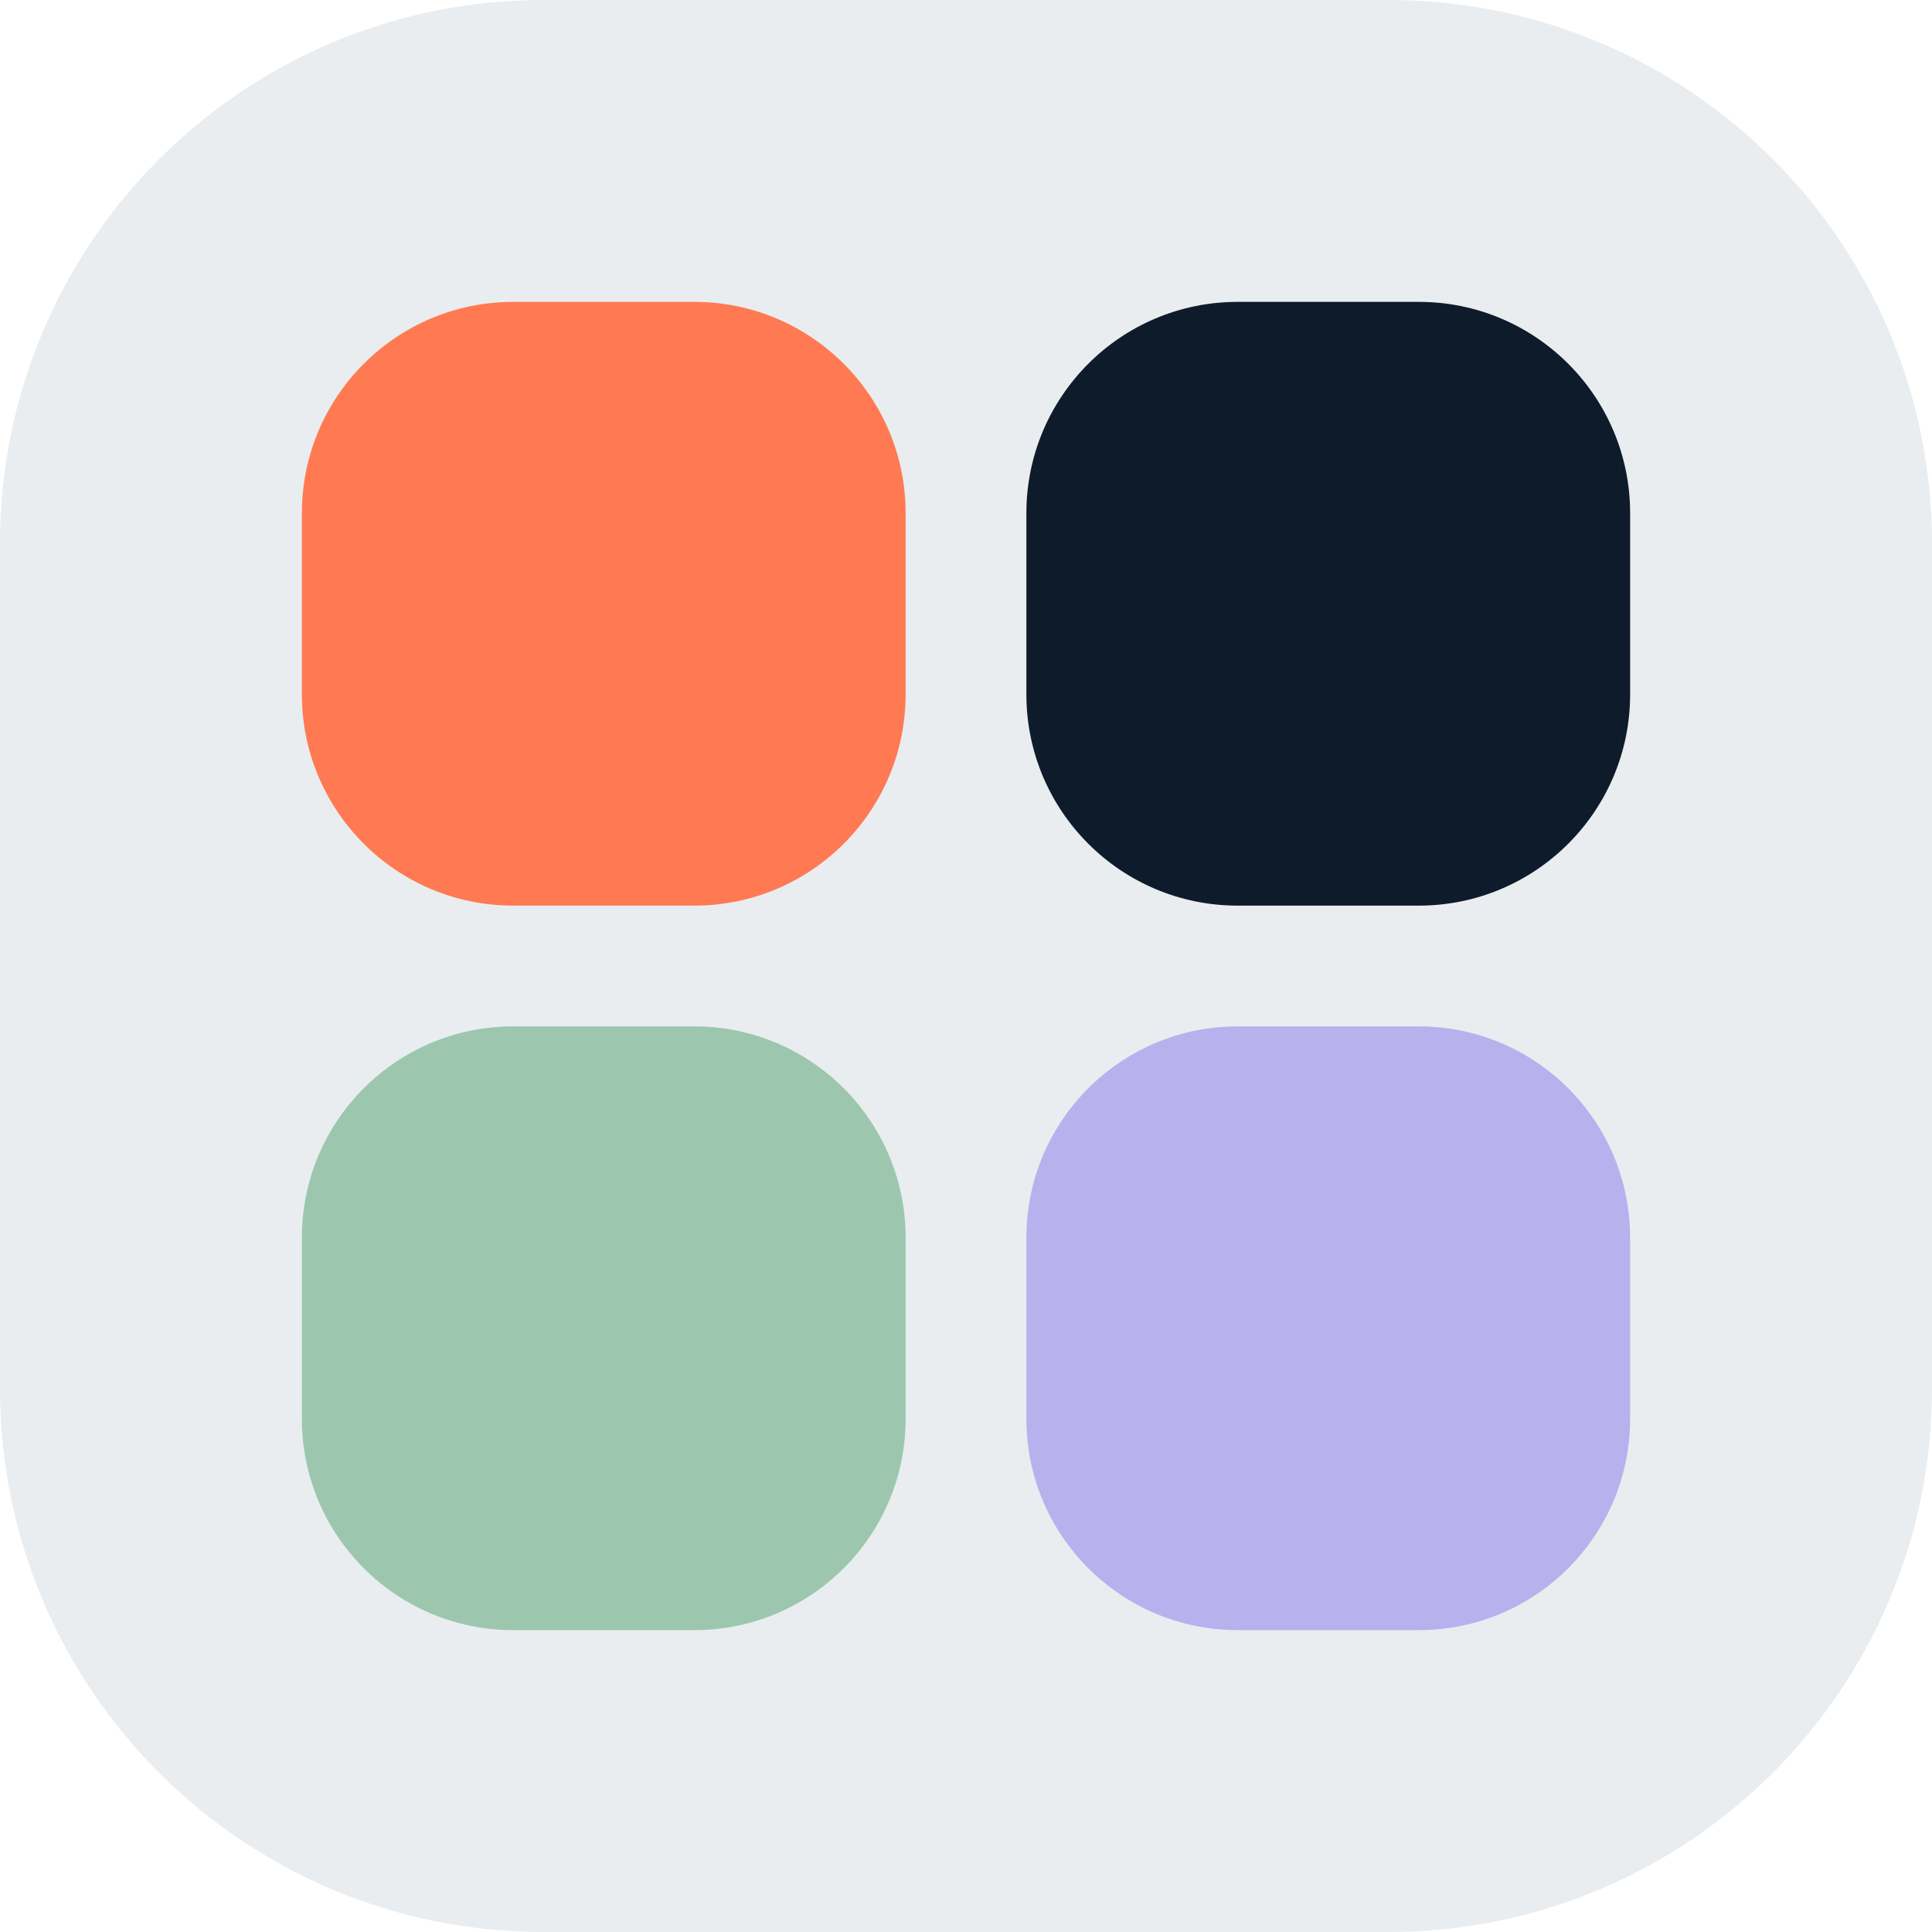
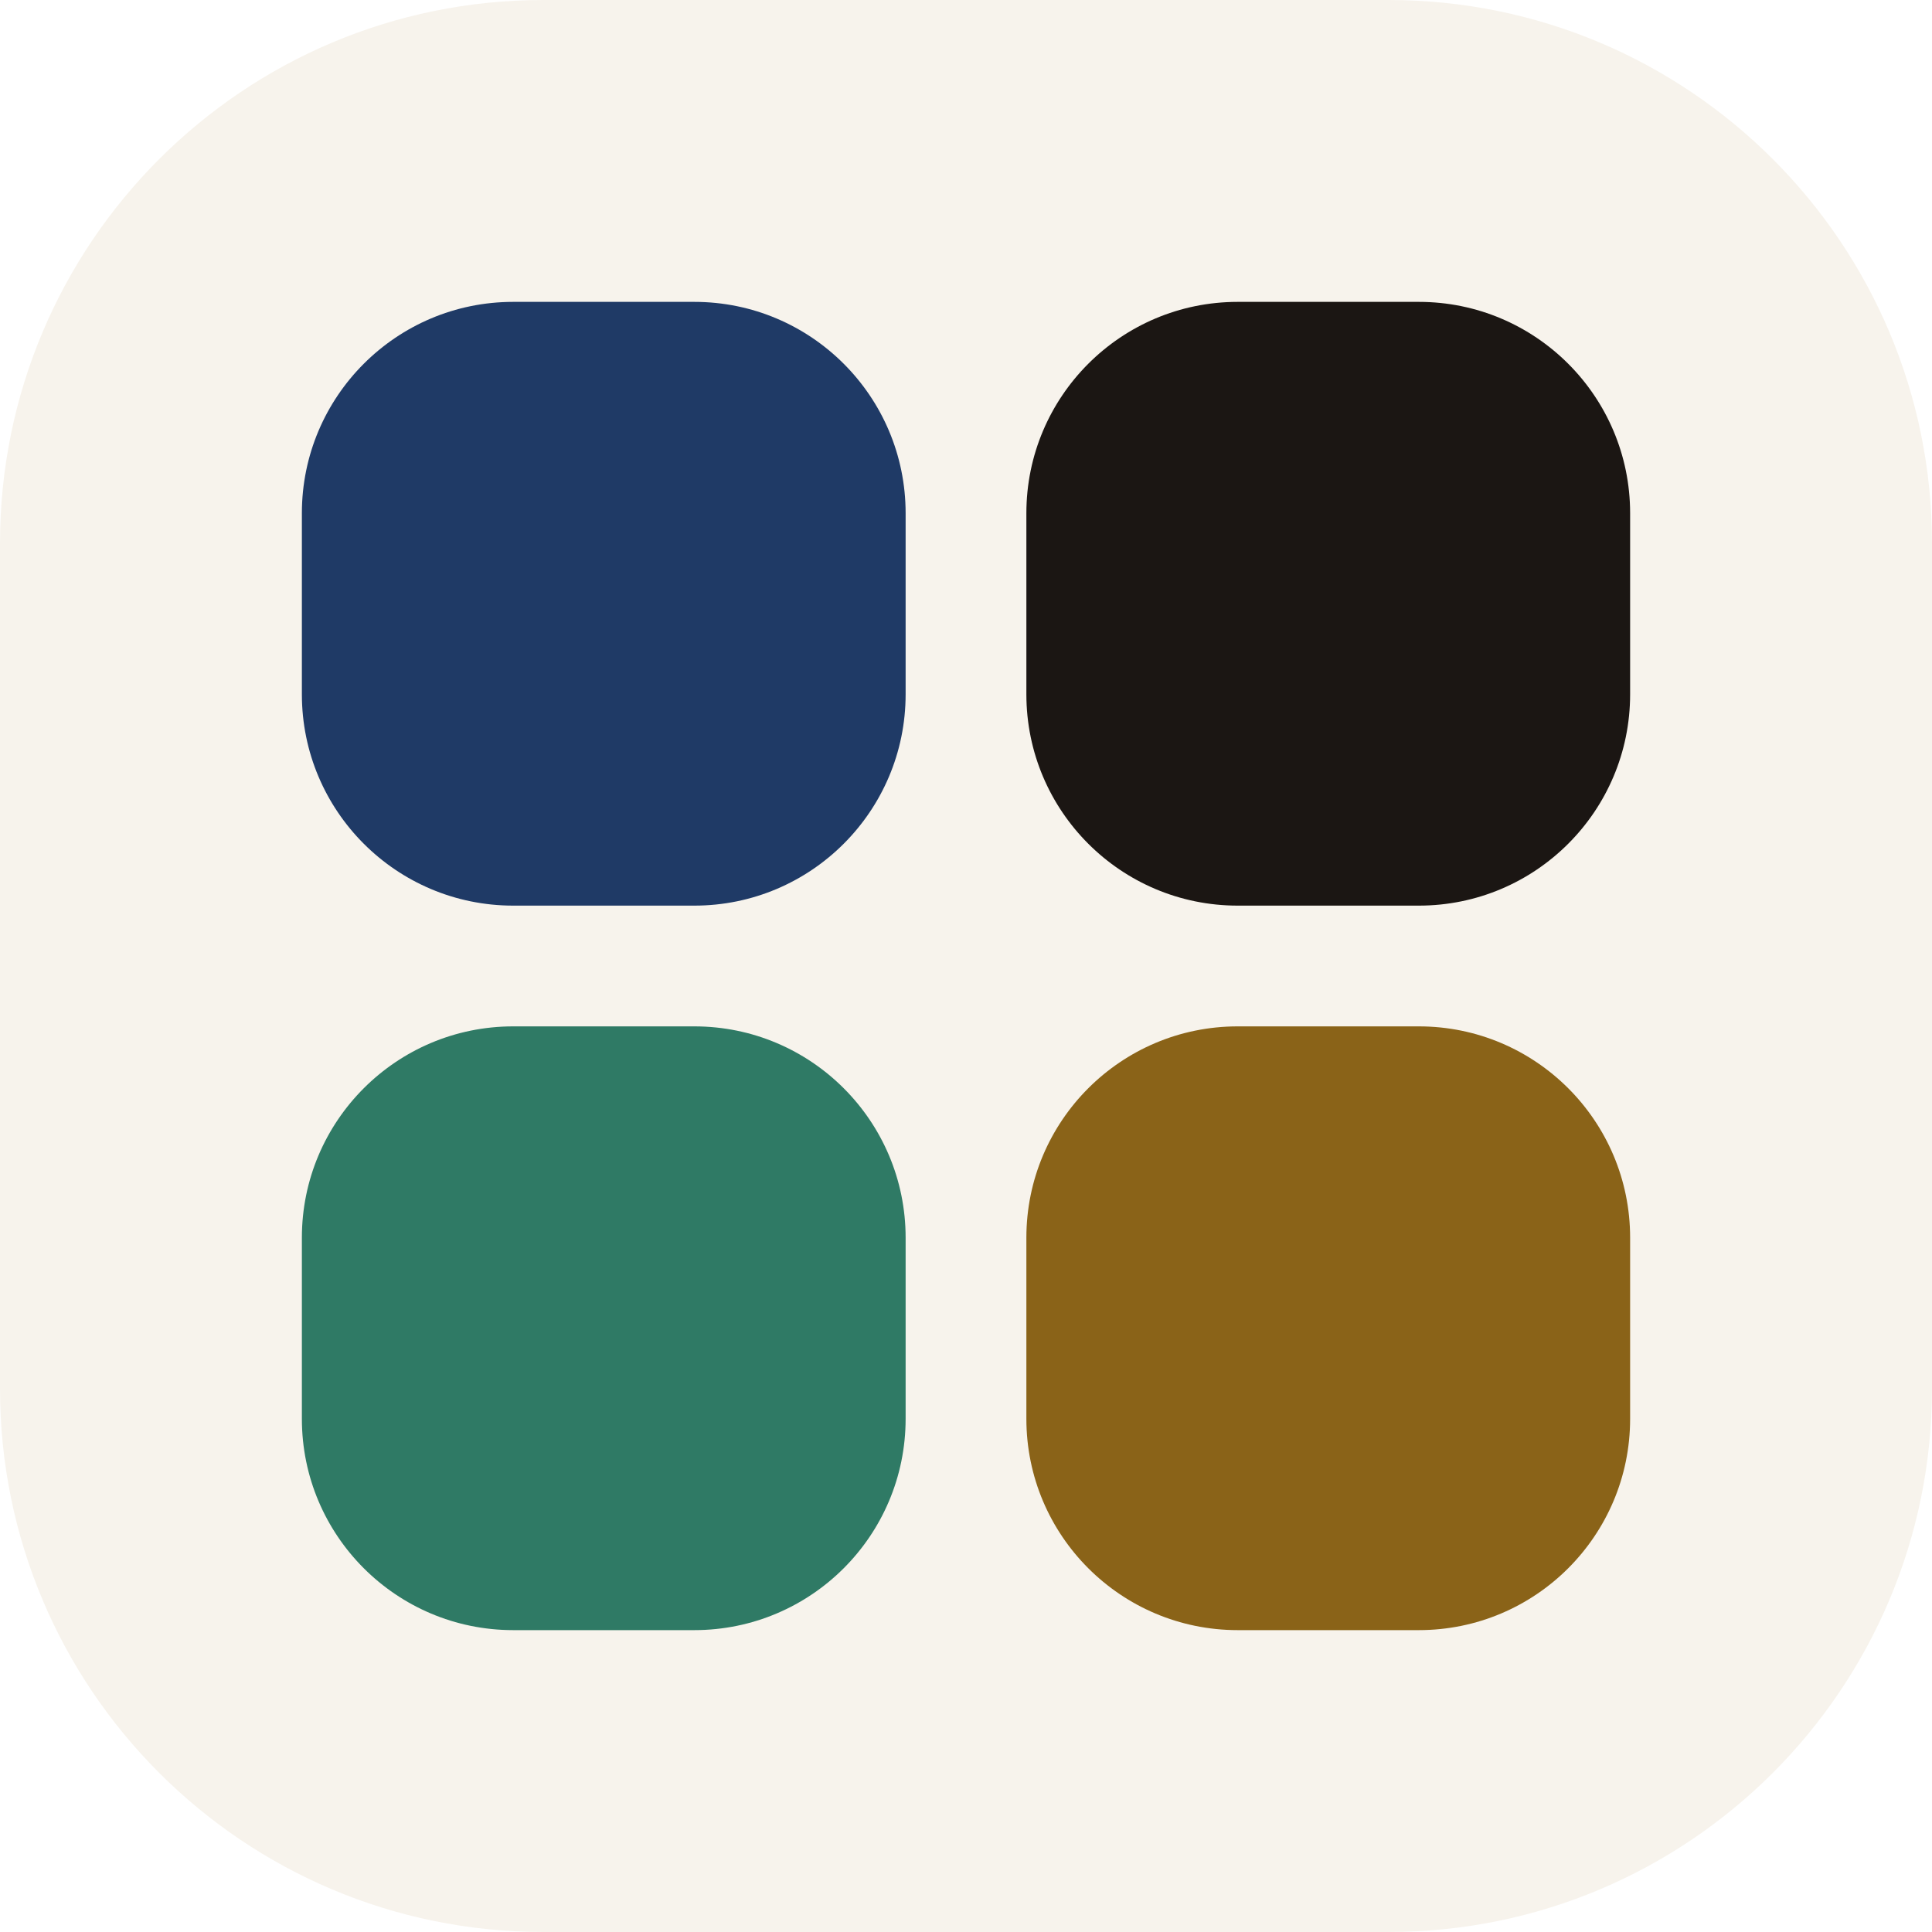
<svg xmlns="http://www.w3.org/2000/svg" viewBox="0 0 32 32">
-   <rect width="32" height="32" rx="9" fill="#E9EDEF" />
-   <rect x="5" y="5" width="10" height="10" rx="3.5" fill="#FF7A52" />
-   <rect x="17" y="5" width="10" height="10" rx="3.5" fill="#0E1B2B" />
-   <rect x="5" y="17" width="10" height="10" rx="3.5" fill="#9CC7AE" />
-   <rect x="17" y="17" width="10" height="10" rx="3.5" fill="#B9B1EE" />
+   <rect width="32" height="32" rx="9" fill="#F7F3EC" />
+   <rect x="5" y="5" width="10" height="10" rx="3.5" fill="#1F3A66" />
+   <rect x="17" y="5" width="10" height="10" rx="3.5" fill="#1B1613" />
+   <rect x="5" y="17" width="10" height="10" rx="3.5" fill="#2F7A65" />
+   <rect x="17" y="17" width="10" height="10" rx="3.5" fill="#8A6318" />
</svg>
